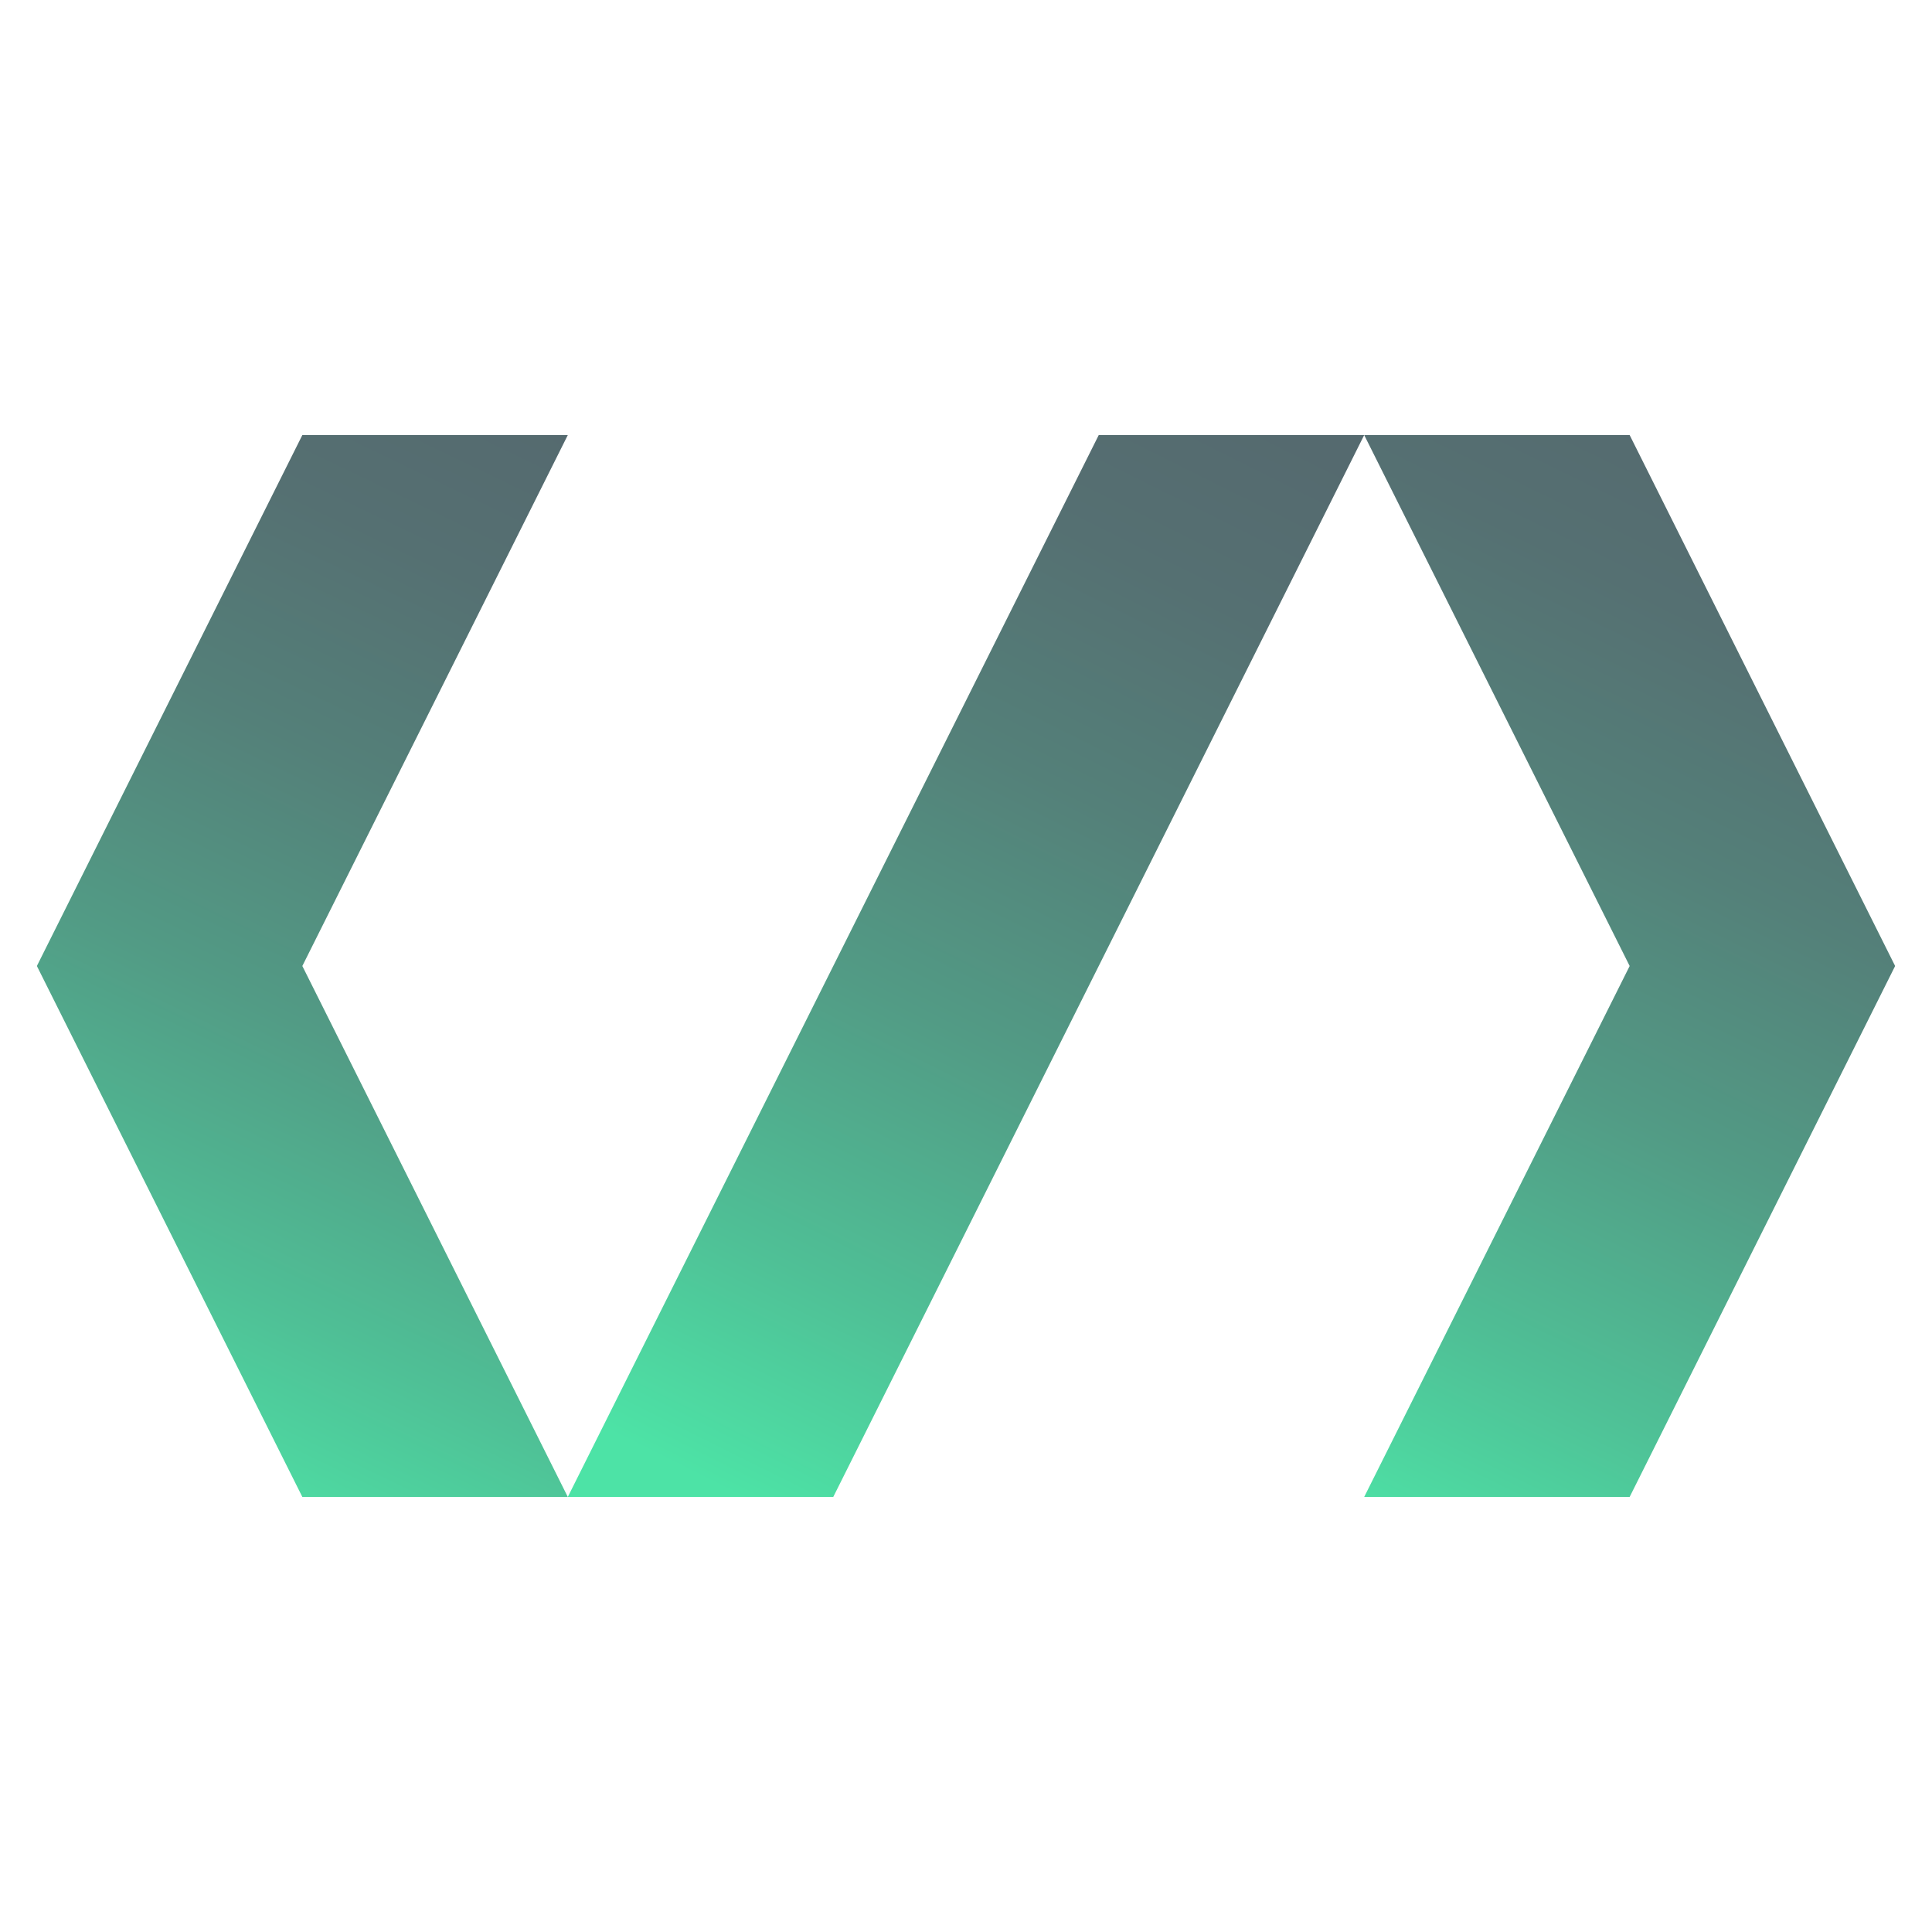
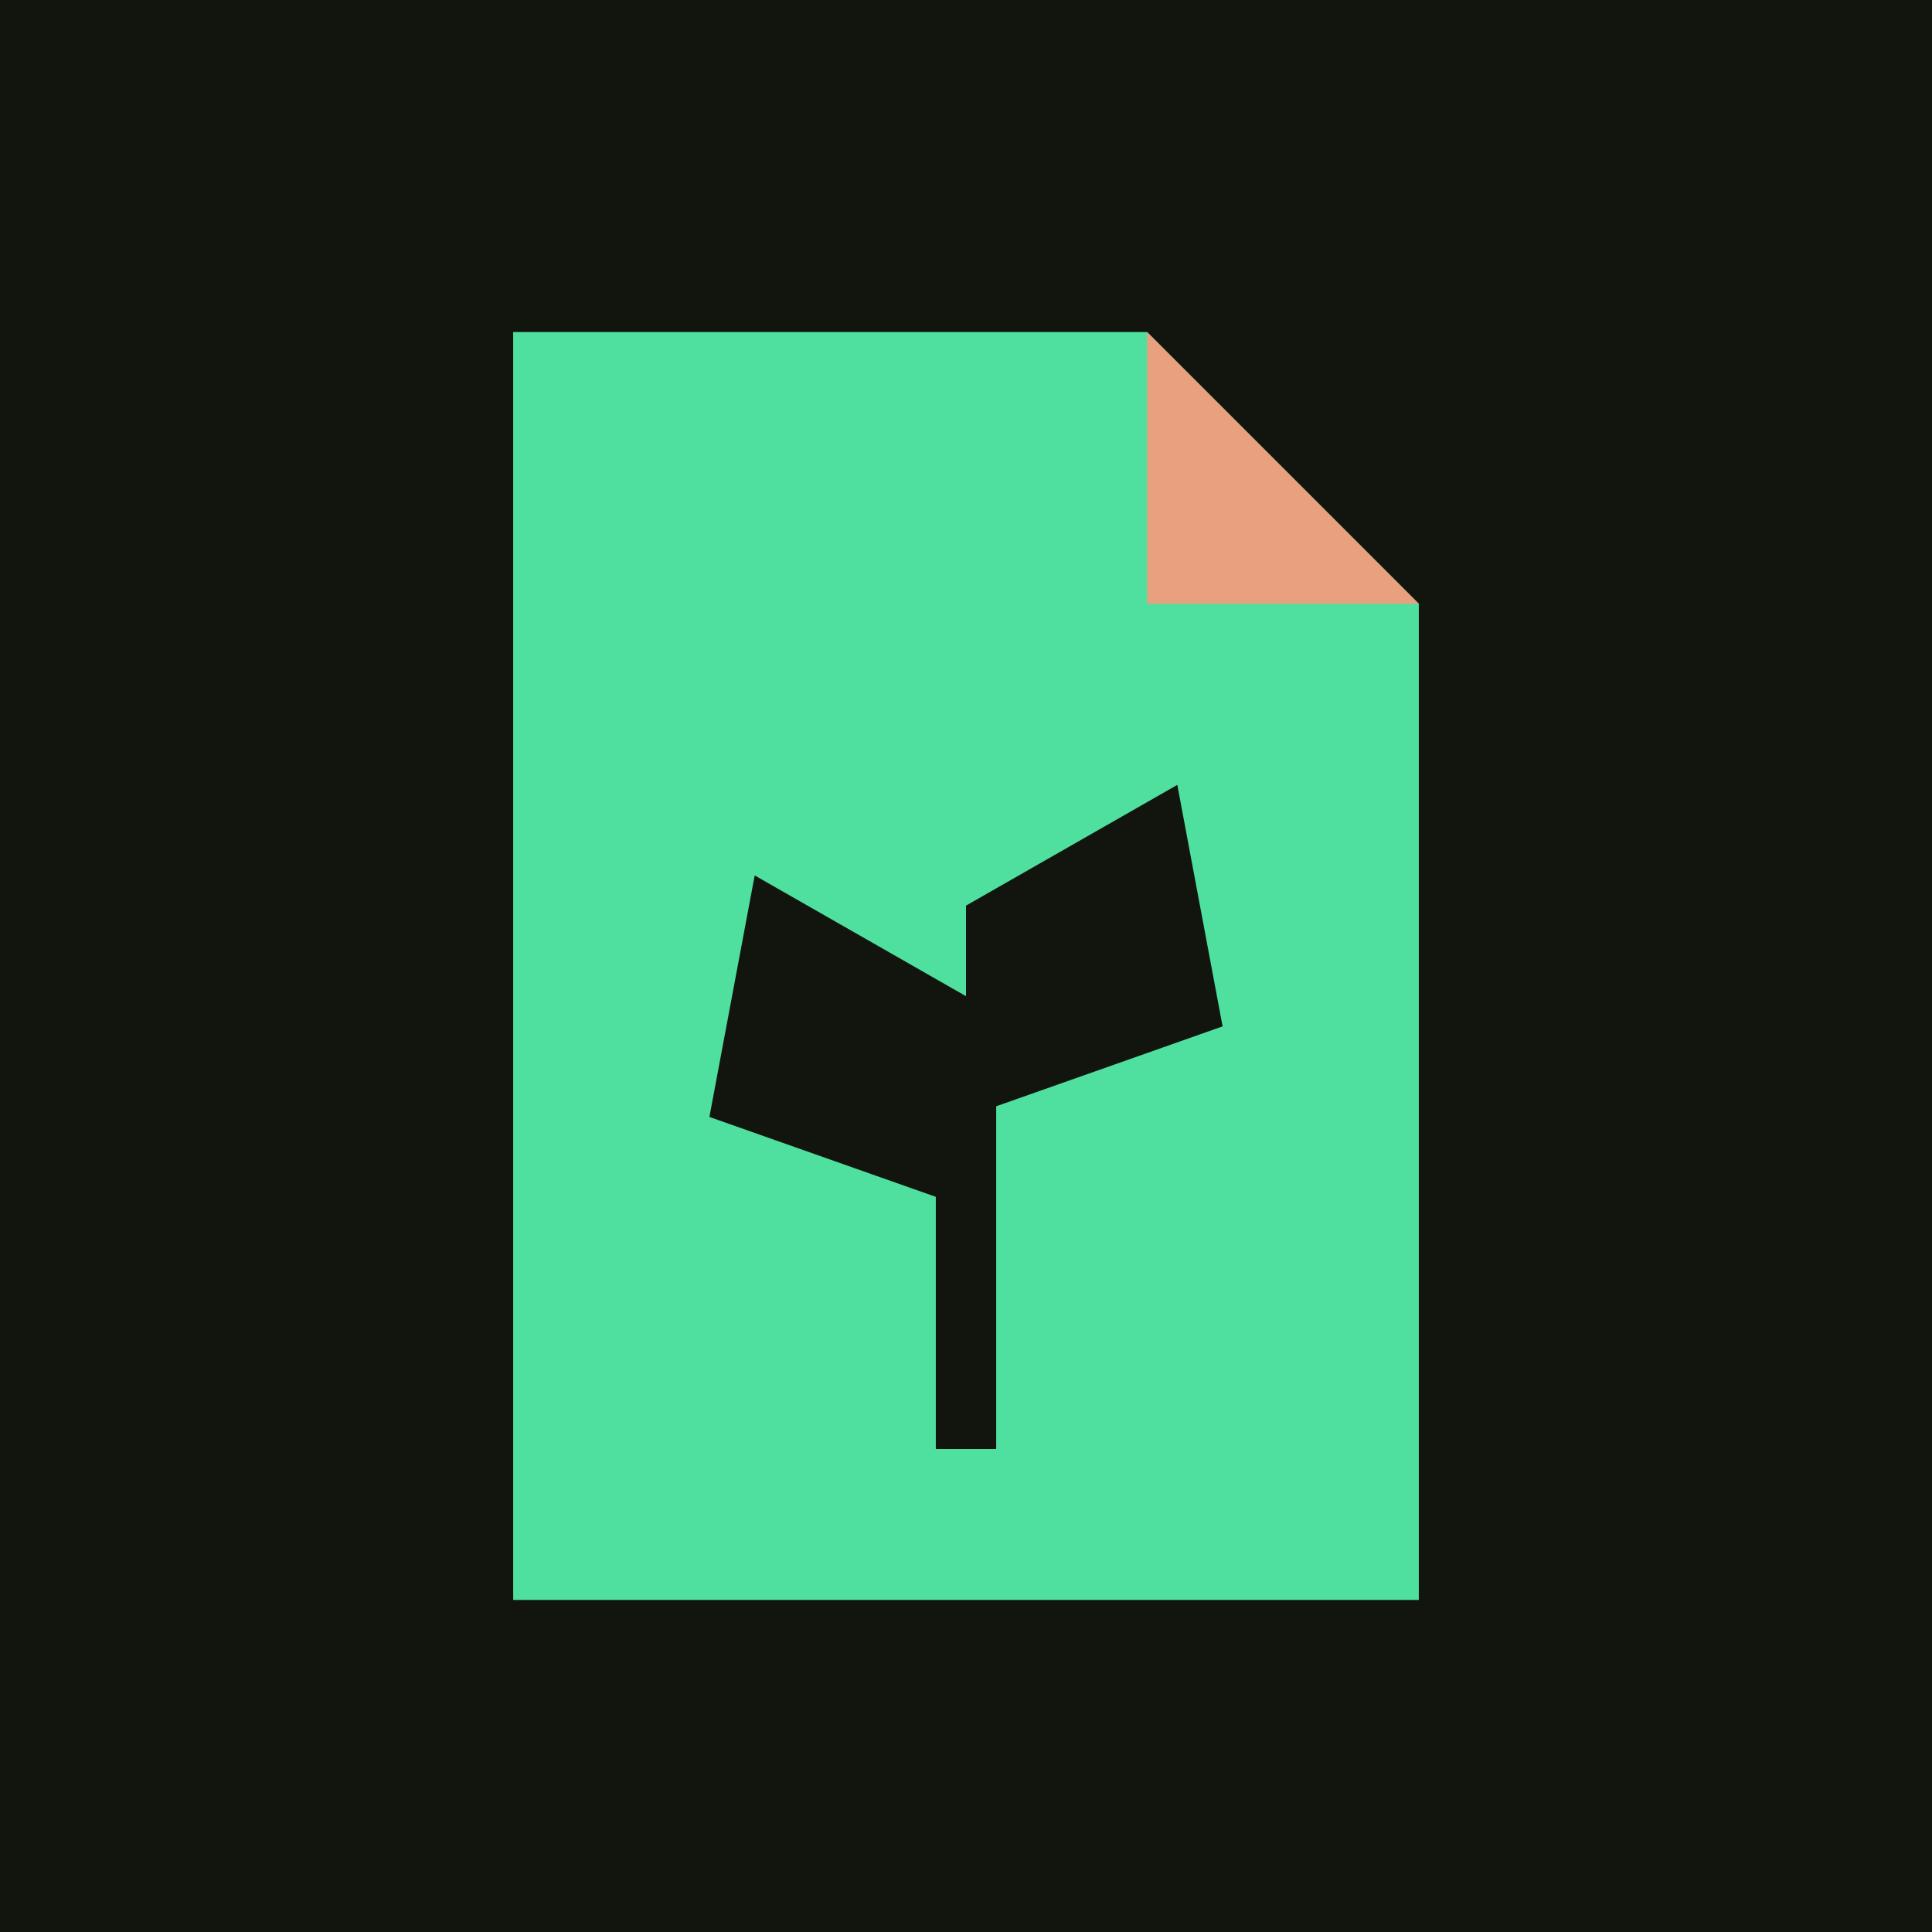
- <svg xmlns="http://www.w3.org/2000/svg" viewBox="567 147 786 786">
-   <g>
-     <g>
-       <linearGradient id="SVGID_1_" gradientUnits="userSpaceOnUse" x1="636.709" y1="758.769" x2="837.309" y2="341.808">
-         <stop offset="0" style="stop-color:#4DE3A6" />
-         <stop offset="0.192" style="stop-color:#4FC096" />
-         <stop offset="0.43" style="stop-color:#529B85" />
-         <stop offset="0.652" style="stop-color:#548079" />
-         <stop offset="0.848" style="stop-color:#557072" />
-         <stop offset="1" style="stop-color:#556A6F" />
-       </linearGradient>
-       <polygon fill="url(#SVGID_1_)" points="690,324 582,540 690,756 798,756 690,540 798,324 " />
-       <linearGradient id="SVGID_2_" gradientUnits="userSpaceOnUse" x1="1075.715" y1="748.273" x2="1279.448" y2="330.635">
-         <stop offset="0" style="stop-color:#4DE3A6" />
-         <stop offset="0.192" style="stop-color:#4FC096" />
-         <stop offset="0.43" style="stop-color:#529B85" />
-         <stop offset="0.652" style="stop-color:#548079" />
-         <stop offset="0.848" style="stop-color:#557072" />
-         <stop offset="1" style="stop-color:#556A6F" />
-       </linearGradient>
-       <polygon fill="url(#SVGID_2_)" points="1230,324 1338,540 1230,756 1122,756 1230,540 1122,324 " />
-       <linearGradient id="SVGID_3_" gradientUnits="userSpaceOnUse" x1="855.536" y1="749.999" x2="1072.114" y2="314.622">
-         <stop offset="0" style="stop-color:#4DE3A6" />
-         <stop offset="0.192" style="stop-color:#4FC096" />
-         <stop offset="0.43" style="stop-color:#529B85" />
-         <stop offset="0.652" style="stop-color:#548079" />
-         <stop offset="0.848" style="stop-color:#557072" />
-         <stop offset="1" style="stop-color:#556A6F" />
-       </linearGradient>
-       <polygon fill="url(#SVGID_3_)" points="906,756 798,756 1014,324 1122,324 " />
-     </g>
-   </g>
+ <svg xmlns="http://www.w3.org/2000/svg" viewBox="0 0 512 512">
+   <rect width="512" height="512" fill="#11150e" />
+   <polygon points="136,88 304,88 376,160 376,424 136,424" fill="#4fe0a0" />
+   <polygon points="304,88 304,160 376,160" fill="#e9a07f" />
+   <rect x="248" y="288" width="16" height="96" fill="#11150e" />
+   <polygon points="256,320 188,296 200,232 256,264" fill="#11150e" />
+   <polygon points="256,296 324,272 312,208 256,240" fill="#11150e" />
</svg>
